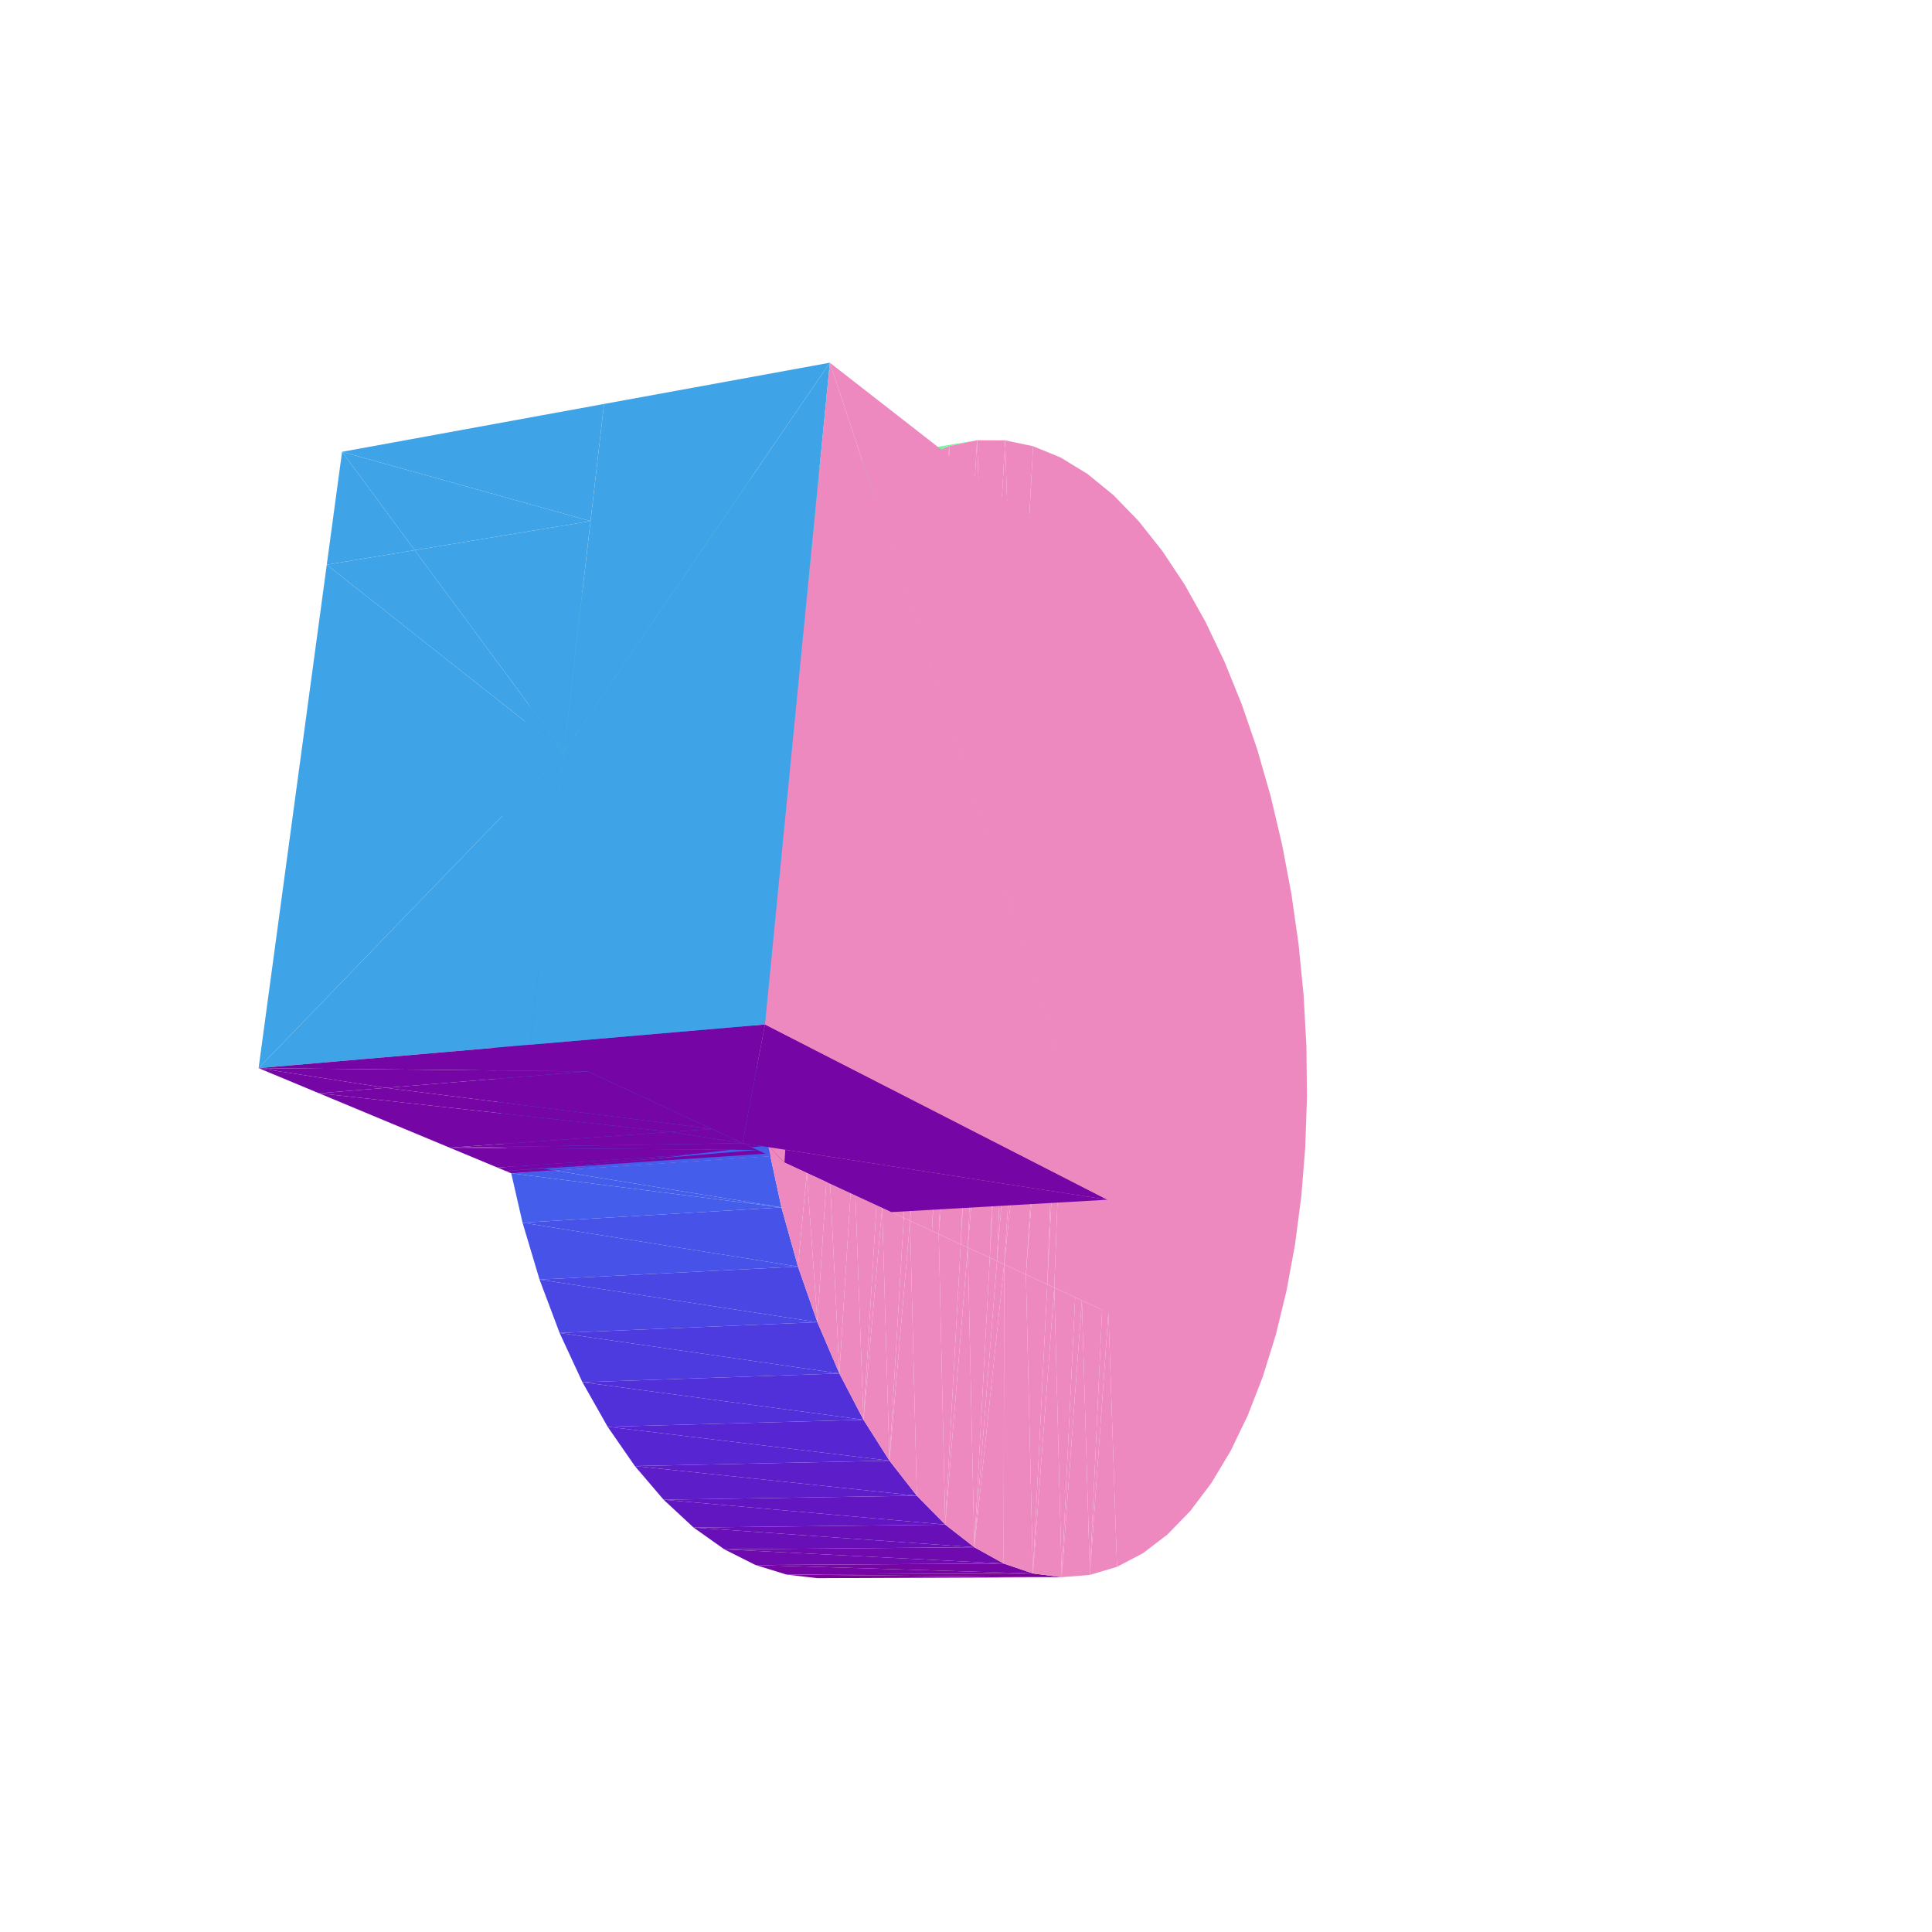
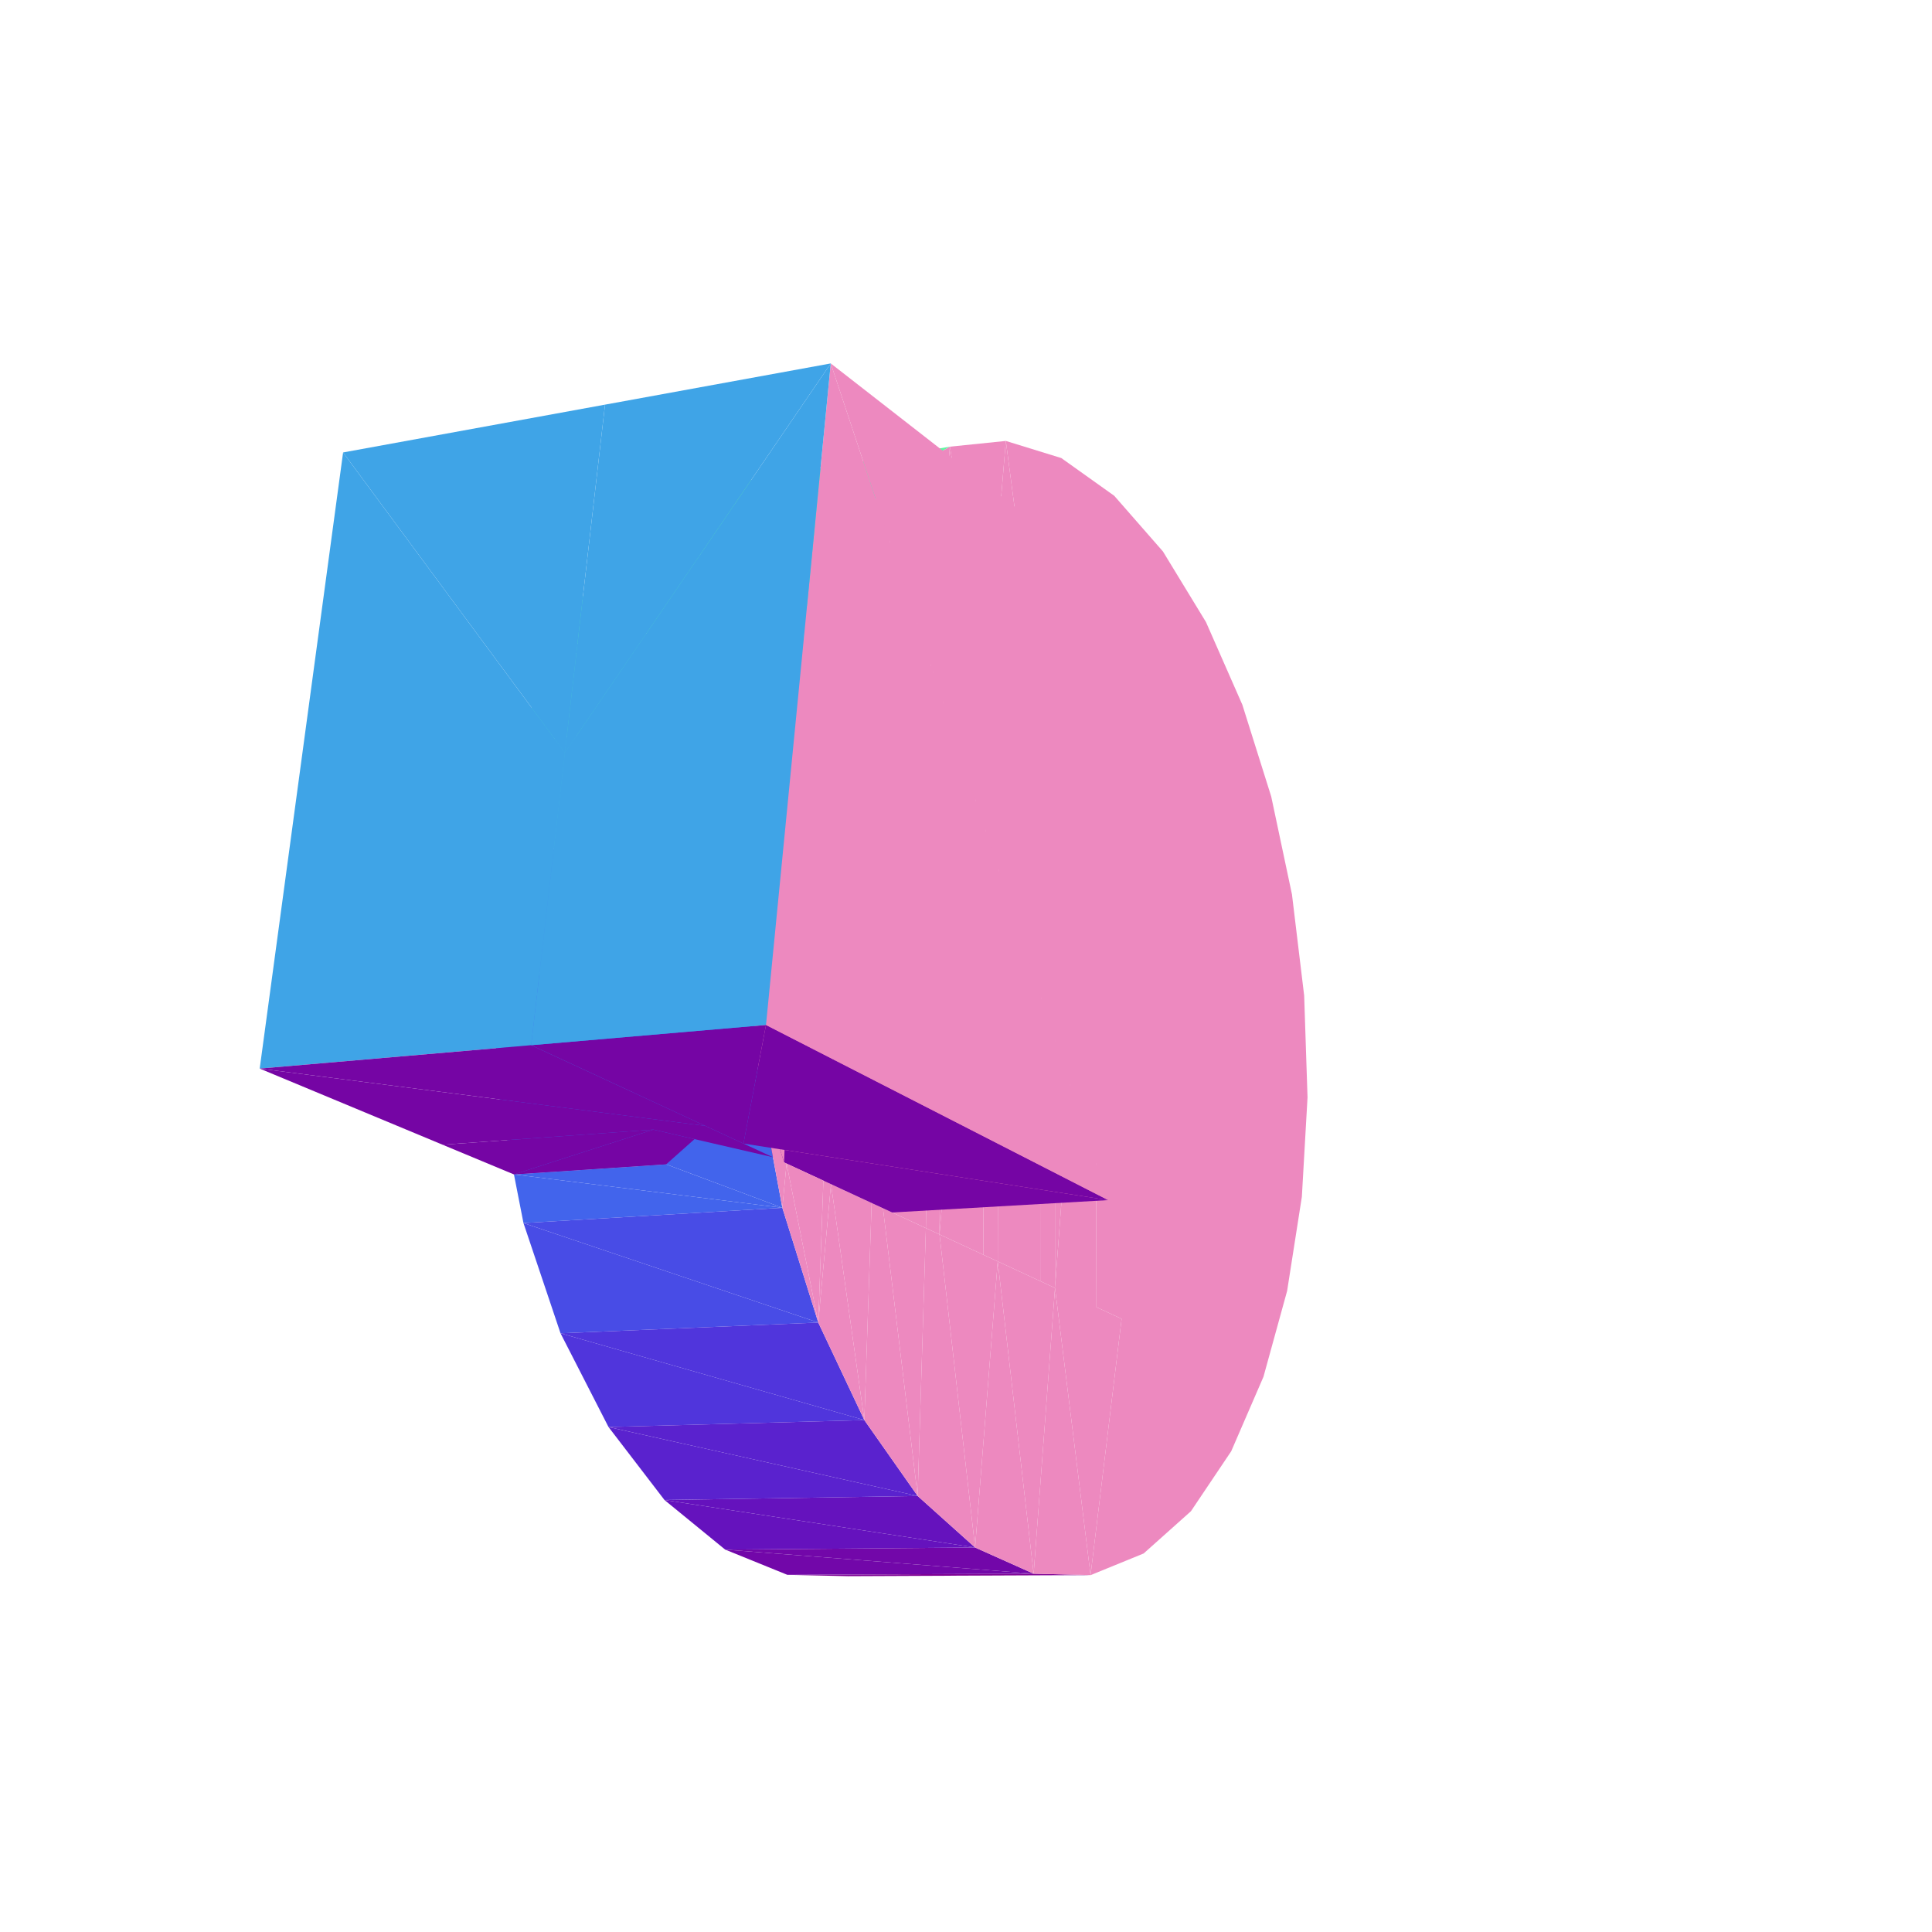
<svg xmlns="http://www.w3.org/2000/svg" viewBox="-250 -250 500 500" width="500" height="500">
-   <path d="M83.802,-20.82L81.798,-31.457L81.474,-22.455zM88.099,20.773L86.774,59.641L88.243,33.912zM81.474,-22.455L81.798,-31.457L81.266,-22.601zM87.375,7.576L85.159,72.043L88.099,20.773zM81.266,-22.601L81.798,-31.457L78.841,-43.977zM87.802,46.899L88.243,33.912L86.774,59.641zM86.077,-5.589L82.959,84.009L87.375,7.576zM81.266,-22.601L78.841,-43.977L78.133,-24.801zM85.159,72.043L86.774,59.641L88.099,20.773zM84.215,-18.631L80.18,95.44L86.077,-5.589zM77.688,-25.114L78.841,-43.977L75.359,-56.098zM78.133,-24.801L78.841,-43.977L77.688,-25.114zM82.959,84.009L85.159,72.043L87.375,7.576zM83.802,-20.82L76.831,106.237L84.215,-18.631zM77.688,-25.114L75.359,-56.098L74.275,-27.511zM83.802,-20.82L81.474,-22.455L76.831,106.237zM73.604,-27.982L75.359,-56.098L71.368,-67.726zM81.266,-22.601L76.831,106.237L81.474,-22.455zM74.275,-27.511L75.359,-56.098L73.604,-27.982zM80.18,95.44L82.959,84.009L86.077,-5.589zM78.133,-24.801L73.5,106.708L81.266,-22.601zM73.604,-27.982L71.368,-67.726L69.919,-30.57zM76.831,106.237L80.18,95.44L84.215,-18.631zM77.688,-25.114L73.282,106.607L78.133,-24.801zM69.037,-31.189L71.368,-67.726L66.891,-78.768zM69.919,-30.57L71.368,-67.726L69.037,-31.189zM74.275,-27.511L69.733,104.962L77.688,-25.114zM81.266,-22.601L76.168,107.944L76.831,106.237zM69.037,-31.189L66.891,-78.768L65.089,-33.962zM81.266,-22.601L73.5,106.708L76.168,107.944zM73.604,-27.982L69.263,104.744L74.275,-27.511zM64.013,-34.717L66.891,-78.768L61.952,-89.129zM65.089,-33.962L66.891,-78.768L64.013,-34.717zM78.133,-24.801L73.282,106.607L73.5,106.708zM69.919,-30.57L65.432,102.969L73.604,-27.982zM77.688,-25.114L69.733,104.962L73.282,106.607zM64.013,-34.717L61.952,-89.129L59.813,-37.667zM69.037,-31.189L64.724,102.641L69.919,-30.57zM57.307,-39.427L61.952,-89.129L56.579,-98.712zM74.275,-27.511L69.263,104.744L69.733,104.962zM59.813,-37.667L61.952,-89.129L58.563,-38.545zM58.563,-38.545L61.952,-89.129L57.307,-39.427zM73.5,106.708L72.924,116.298L76.168,107.944zM73.604,-27.982L65.432,102.969L69.263,104.744zM65.089,-33.962L60.62,100.739L69.037,-31.189zM73.282,106.607L72.924,116.298L73.5,106.708zM64.013,-34.717L59.688,100.307L65.089,-33.962zM69.733,104.962L72.924,116.298L73.282,106.607zM69.919,-30.57L64.724,102.641L65.432,102.969zM57.307,-39.427L56.579,-98.712L52.721,-42.648zM52.721,-42.648L56.579,-98.712L50.804,-107.42zM69.733,104.962L68.476,125.52L72.924,116.298zM69.037,-31.189L60.62,100.739L64.724,102.641zM59.813,-37.667L55.323,98.284L64.013,-34.717zM69.263,104.744L68.476,125.52L69.733,104.962zM65.432,102.969L68.476,125.52L69.263,104.744zM58.563,-38.545L54.184,97.756L59.813,-37.667zM65.089,-33.962L59.688,100.307L60.62,100.739zM52.721,-42.648L50.804,-107.42L48.063,-45.919zM46.53,-46.996L50.804,-107.42L44.663,-115.158zM65.432,102.969L63.508,133.801L68.476,125.52zM64.013,-34.717L55.323,98.284L59.688,100.307zM48.063,-45.919L50.804,-107.42L46.53,-46.996zM57.307,-39.427L49.572,95.619L58.563,-38.545zM64.724,102.641L63.508,133.801L65.432,102.969zM60.62,100.739L63.508,133.801L64.724,102.641zM59.813,-37.667L54.184,97.756L55.323,98.284zM52.721,-42.648L44.886,93.447L57.307,-39.427zM46.53,-46.996L44.663,-115.158L41.671,-50.408zM40.036,-51.556L44.663,-115.158L38.197,-121.829zM58.563,-38.545L49.572,95.619L54.184,97.756zM60.62,100.739L58.049,141.038L63.508,133.801zM59.688,100.307L58.049,141.038L60.62,100.739zM41.671,-50.408L44.663,-115.158L40.036,-51.556zM48.063,-45.919L43.403,92.76L52.721,-42.648zM55.323,98.284L58.049,141.038L59.688,100.307zM57.307,-39.427L44.886,93.447L49.572,95.619zM46.53,-46.996L41.913,92.069L48.063,-45.919zM40.036,-51.556L38.197,-121.829L35,-55.093zM33.293,-56.292L38.197,-121.829L31.455,-127.339zM54.184,97.756L52.131,147.129L55.323,98.284zM55.323,98.284L52.131,147.129L58.049,141.038zM35,-55.093L38.197,-121.829L33.293,-56.292zM52.721,-42.648L43.403,92.76L44.886,93.447zM41.671,-50.408L36.86,89.728L46.53,-46.996zM49.572,95.619L52.131,147.129L54.184,97.756zM48.063,-45.919L41.913,92.069L43.403,92.76zM40.036,-51.556L35.231,88.973L41.671,-50.408zM33.293,-56.292L31.455,-127.339L28.106,-59.935zM46.53,-46.996L36.86,89.728L41.913,92.069zM49.572,95.619L45.795,151.978L52.131,147.129zM24.604,-62.394L31.455,-127.339L24.489,-131.6zM44.886,93.447L45.795,151.978L49.572,95.619zM28.106,-59.935L31.455,-127.339L26.36,-61.161zM35,-55.093L29.991,86.545L40.036,-51.556zM26.36,-61.161L31.455,-127.339L24.604,-62.394zM41.671,-50.408L35.231,88.973L36.86,89.728zM33.293,-56.292L28.252,85.739L35,-55.093zM43.403,92.76L39.086,155.49L44.886,93.447zM40.036,-51.556L29.991,86.545L35.231,88.973zM41.913,92.069L39.086,155.49L43.403,92.76zM44.886,93.447L39.086,155.49L45.795,151.978zM24.604,-62.394L24.489,-131.6L19.303,-66.117zM19.303,-66.117L24.489,-131.6L17.357,-134.524zM28.106,-59.935L22.852,83.236L33.293,-56.292zM36.86,89.728L39.086,155.49L41.913,92.069zM35,-55.093L28.252,85.739L29.991,86.545zM26.36,-61.161L21.034,82.394L28.106,-59.935zM19.303,-66.117L17.357,-134.524L13.91,-69.905zM33.293,-56.292L22.852,83.236L28.252,85.739zM35.231,88.973L32.061,157.582L36.86,89.728z" style="fill:rgb(237,137,191)" />
-   <path d="M-66.821,-124.093L-4.353,-134.554L-59.109,-125.675z" style="fill:rgb(105,251,145)" />
-   <path d="M12.194,-71.11L17.357,-134.524L10.125,-136.035zM36.86,89.728L32.061,157.582L39.086,155.49zM24.604,-62.394L15.506,79.832L26.36,-61.161zM13.91,-69.905L17.357,-134.524L12.194,-71.11zM29.991,86.545L32.061,157.582L35.231,88.973z" style="fill:rgb(237,137,191)" />
-   <path d="M-38.48,158.43L24.781,158.176L-46.44,157.501z" style="fill:rgb(123,2,153)" />
-   <path d="M28.106,-59.935L21.034,82.394L22.852,83.236z" style="fill:rgb(237,137,191)" />
-   <path d="M-59.109,-125.675L-4.353,-134.554L2.862,-136.064z" style="fill:rgb(105,251,145)" />
-   <path d="M19.303,-66.117L9.877,77.223L24.604,-62.394zM12.194,-71.11L10.125,-136.035L6.752,-74.932zM26.36,-61.161L15.506,79.832L21.034,82.394zM28.252,85.739L24.781,158.176L29.991,86.545z" style="fill:rgb(237,137,191)" />
-   <path d="M-74.403,-120.987L-11.44,-131.464L-66.821,-124.093z" style="fill:rgb(99,248,156)" />
-   <path d="M5.11,-76.085L10.125,-136.035L2.862,-136.064zM29.991,86.545L24.781,158.176L32.061,157.582zM6.752,-74.932L10.125,-136.035L5.11,-76.085zM13.91,-69.905L8.02,76.363L19.303,-66.117zM22.852,83.236L24.781,158.176L28.252,85.739z" style="fill:rgb(237,137,191)" />
-   <path d="M-46.44,157.501L17.317,157.21L-54.491,155.021z" style="fill:rgb(117,5,164)" />
-   <path d="M24.604,-62.394L9.877,77.223L15.506,79.832zM12.194,-71.11L6.152,75.497L13.91,-69.905z" style="fill:rgb(237,137,191)" />
-   <path d="M-66.821,-124.093L-11.44,-131.464L-4.353,-134.554z" style="fill:rgb(99,248,156)" />
-   <path d="M-46.44,157.501L24.781,158.176L17.317,157.21z" style="fill:rgb(123,2,153)" />
-   <path d="M5.11,-76.085L2.862,-136.064L-0.341,-79.913zM21.034,82.394L17.317,157.21L22.852,83.236z" style="fill:rgb(237,137,191)" />
-   <path d="M-81.765,-116.339L-18.312,-126.771L-74.403,-120.987z" style="fill:rgb(93,243,167)" />
-   <path d="M19.303,-66.117L8.02,76.363L9.877,77.223zM-1.866,-80.984L2.862,-136.064L-4.353,-134.554zM22.852,83.236L17.317,157.21L24.781,158.176zM-0.341,-79.913L2.862,-136.064L-1.866,-80.984zM6.752,-74.932L0.472,72.865L12.194,-71.11zM15.506,79.832L17.317,157.21L21.034,82.394z" style="fill:rgb(237,137,191)" />
-   <path d="M-54.491,155.021L9.747,154.635L-62.543,150.966z" style="fill:rgb(110,10,174)" />
-   <path d="M13.91,-69.905L6.152,75.497L8.02,76.363zM5.11,-76.085L-1.361,72.015L6.752,-74.932z" style="fill:rgb(237,137,191)" />
-   <path d="M-74.403,-120.987L-18.312,-126.771L-11.44,-131.464z" style="fill:rgb(93,243,167)" />
-   <path d="M-54.491,155.021L17.317,157.21L9.747,154.635z" style="fill:rgb(117,5,164)" />
-   <path d="M-1.866,-80.984L-4.353,-134.554L-7.282,-84.788zM12.194,-71.11L0.472,72.865L6.152,75.497z" style="fill:rgb(237,137,191)" />
-   <path d="M-88.812,-110.149L-24.88,-120.471L-81.765,-116.339z" style="fill:rgb(88,237,177)" />
-   <path d="M-8.648,-85.747L-4.353,-134.554L-11.44,-131.464zM-7.282,-84.788L-4.353,-134.554L-8.648,-85.747zM15.506,79.832L9.747,154.635L17.317,157.21zM9.877,77.223L9.747,154.635L15.506,79.832zM-0.341,-79.913L-7.057,69.376L5.11,-76.085z" style="fill:rgb(237,137,191)" />
-   <path d="M-62.543,150.966L2.155,150.424L-70.498,145.329z" style="fill:rgb(104,15,184)" />
-   <path d="M6.752,-74.932L-1.361,72.015L0.472,72.865zM-1.866,-80.984L-8.811,68.563L-0.341,-79.913z" style="fill:rgb(237,137,191)" />
-   <path d="M-81.765,-116.339L-24.88,-120.471L-18.312,-126.771z" style="fill:rgb(88,237,177)" />
-   <path d="M-62.543,150.966L9.747,154.635L2.155,150.424z" style="fill:rgb(110,10,174)" />
-   <path d="M-8.648,-85.747L-11.44,-131.464L-13.984,-89.494zM8.02,76.363L2.155,150.424L9.877,77.223zM5.11,-76.085L-7.057,69.376L-1.361,72.015z" style="fill:rgb(237,137,191)" />
-   <path d="M-95.447,-102.44L-31.052,-112.585L-88.812,-110.149z" style="fill:rgb(83,231,187)" />
-   <path d="M6.152,75.497L2.155,150.424L8.02,76.363zM-13.984,-89.494L-11.44,-131.464L-15.146,-90.31zM-15.146,-90.31L-11.44,-131.464L-18.312,-126.771zM9.877,77.223L2.155,150.424L9.747,154.635zM-7.282,-84.788L-14.478,65.937L-1.866,-80.984z" style="fill:rgb(237,137,191)" />
-   <path d="M-70.498,145.329L-5.366,144.568L-78.253,138.128z" style="fill:rgb(98,22,193)" />
-   <path d="M0.472,72.865L2.155,150.424L6.152,75.497zM-0.341,-79.913L-8.811,68.563L-7.057,69.376zM-8.648,-85.747L-16.109,65.181L-7.282,-84.788z" style="fill:rgb(237,137,191)" />
-   <path d="M-47.177,-103.031L-95.447,-102.44L-100.517,-94.841z" style="fill:rgb(78,223,196)" />
-   <path d="M-15.146,-90.31L-18.312,-126.771L-20.355,-93.969z" style="fill:rgb(237,137,191)" />
-   <path d="M-88.812,-110.149L-31.052,-112.585L-24.88,-120.471z" style="fill:rgb(83,231,187)" />
-   <path d="M-70.498,145.329L2.155,150.424L-5.366,144.568z" style="fill:rgb(104,15,184)" />
-   <path d="M-1.866,-80.984L-14.478,65.937L-8.811,68.563zM-20.355,-93.969L-18.312,-126.771L-21.271,-94.612zM-1.361,72.015L-5.366,144.568L0.472,72.865zM-21.271,-94.612L-18.312,-126.771L-24.88,-120.471zM-13.984,-89.494L-21.699,62.59L-8.648,-85.747z" style="fill:rgb(237,137,191)" />
-   <path d="M-36.736,-103.159L-100.517,-94.841L-101.573,-93.258z" style="fill:rgb(78,223,196)" />
-   <path d="M-78.253,138.128L-12.72,137.084L-85.704,129.407z" style="fill:rgb(93,30,202)" />
-   <path d="M0.472,72.865L-5.366,144.568L2.155,150.424zM-7.057,69.376L-5.366,144.568L-1.361,72.015z" style="fill:rgb(237,137,191)" />
-   <path d="M-47.177,-103.031L-31.052,-112.585L-95.447,-102.44z" style="fill:rgb(78,223,196)" />
-   <path d="M-15.146,-90.31L-23.16,61.913L-13.984,-89.494zM-7.282,-84.788L-16.109,65.181L-14.478,65.937zM-21.271,-94.612L-24.88,-120.471L-26.305,-98.147z" style="fill:rgb(237,137,191)" />
-   <path d="M-78.253,138.128L-5.366,144.568L-12.72,137.084z" style="fill:rgb(98,22,193)" />
-   <path d="M-107.096,-82.679L-41.845,-92.267L-101.573,-93.258z" style="fill:rgb(74,214,204)" />
-   <path d="M-26.305,-98.147L-24.88,-120.471L-26.932,-98.588zM-26.932,-98.588L-24.88,-120.471L-27.561,-99.029zM-8.648,-85.747L-21.699,62.59L-16.109,65.181z" style="fill:rgb(237,137,191)" />
-   <path d="M-36.736,-103.159L-47.177,-103.031L-100.517,-94.841z" style="fill:rgb(78,223,196)" />
-   <path d="M-20.355,-93.969L-28.624,59.381L-15.146,-90.31zM-27.561,-99.029L-24.88,-120.471L-31.052,-112.585z" style="fill:rgb(237,137,191)" />
-   <path d="M-85.704,129.407L-19.807,128.017L-92.744,119.236z" style="fill:rgb(87,38,210)" />
-   <path d="M-8.811,68.563L-12.72,137.084L-7.057,69.376zM-7.057,69.376L-12.72,137.084L-5.366,144.568zM-21.271,-94.612L-29.868,58.804L-20.355,-93.969zM-14.478,65.937L-12.72,137.084L-8.811,68.563zM-27.561,-99.029L-31.052,-112.585L-32.045,-102.178zM-13.984,-89.494L-23.16,61.913L-21.699,62.59z" style="fill:rgb(237,137,191)" />
-   <path d="M-111.926,-70.801L-46.292,-80.01L-107.096,-82.679z" style="fill:rgb(71,204,212)" />
-   <path d="M-101.573,-93.258L-41.845,-92.267L-36.736,-103.159z" style="fill:rgb(74,214,204)" />
-   <path d="M-85.704,129.407L-12.72,137.084L-19.807,128.017z" style="fill:rgb(93,30,202)" />
-   <path d="M-47.177,-103.031L-35.756,-104.785L-31.052,-112.585z" style="fill:rgb(78,223,196)" />
-   <path d="M-92.744,119.236L-26.525,117.438L-99.268,107.713z" style="fill:rgb(82,48,217)" />
-   <path d="M-32.045,-102.178L-31.052,-112.585L-35.756,-104.785zM-15.146,-90.31L-28.624,59.381L-23.16,61.913zM-26.305,-98.147L-35.158,56.353L-21.271,-94.612zM-16.109,65.181L-19.807,128.017L-14.478,65.937z" style="fill:rgb(237,137,191)" />
-   <path d="M-47.177,-103.031L-36.736,-103.159L-35.756,-104.785z" style="fill:rgb(78,223,196)" />
-   <path d="M-26.932,-98.588L-36.138,55.899L-26.305,-98.147zM-14.478,65.937L-19.807,128.017L-12.72,137.084z" style="fill:rgb(237,137,191)" />
-   <path d="M-115.981,-57.752L-50,-66.519L-111.926,-70.801z" style="fill:rgb(68,193,219)" />
-   <path d="M-20.355,-93.969L-29.868,58.804L-28.624,59.381zM-21.699,62.59L-19.807,128.017L-16.109,65.181z" style="fill:rgb(237,137,191)" />
-   <path d="M-107.096,-82.679L-46.292,-80.01L-41.845,-92.267z" style="fill:rgb(71,204,212)" />
-   <path d="M-92.744,119.236L-19.807,128.017L-26.525,117.438z" style="fill:rgb(87,38,210)" />
-   <path d="M-27.561,-99.029L-41.202,53.552L-26.932,-98.588z" style="fill:rgb(237,137,191)" />
-   <path d="M-99.268,107.713L-32.773,105.449L-105.174,94.965z" style="fill:rgb(78,59,223)" />
-   <path d="M-21.271,-94.612L-35.158,56.353L-29.868,58.804z" style="fill:rgb(237,137,191)" />
-   <path d="M-119.187,-43.685L-52.9,-51.953L-115.981,-57.752z" style="fill:rgb(66,182,224)" />
-   <path d="M-32.045,-102.178L-46.343,51.169L-27.561,-99.029zM-23.16,61.913L-26.525,117.438L-21.699,62.59z" style="fill:rgb(237,137,191)" />
-   <path d="M-106.595,52.911L-118.298,51.009L-117.693,53.651z" style="fill:rgb(68,94,235)" />
-   <path d="M-105.174,94.965L-38.454,92.183L-110.369,81.144z" style="fill:rgb(74,70,228)" />
-   <path d="M-21.699,62.59L-26.525,117.438L-19.807,128.017z" style="fill:rgb(237,137,191)" />
-   <path d="M-111.926,-70.801L-50,-66.519L-46.292,-80.01z" style="fill:rgb(68,193,219)" />
-   <path d="M-99.268,107.713L-26.525,117.438L-32.773,105.449z" style="fill:rgb(82,48,217)" />
-   <path d="M-26.305,-98.147L-36.138,55.899L-35.158,56.353zM-35.756,-104.785L-46.664,51.021L-32.045,-102.178zM-28.624,59.381L-26.525,117.438L-23.16,61.913z" style="fill:rgb(237,137,191)" />
-   <path d="M-121.483,-28.776L-54.937,-36.496L-119.187,-43.685z" style="fill:rgb(64,170,229)" />
-   <path d="M-110.369,81.144L-43.476,77.797L-114.768,66.426z" style="fill:rgb(70,82,232)" />
-   <path d="M-35.756,-104.785L-36.736,-103.159L-46.985,50.872zM-26.932,-98.588L-41.202,53.552L-36.138,55.899z" style="fill:rgb(237,137,191)" />
-   <path d="M-122.824,-13.223L-56.066,-20.354L-121.483,-28.776z" style="fill:rgb(63,158,233)" />
-   <path d="M-115.981,-57.752L-52.9,-51.953L-50,-66.519z" style="fill:rgb(66,182,224)" />
-   <path d="M-47.757,62.477L-117.693,53.651L-114.768,66.426z" style="fill:rgb(68,94,235)" />
-   <path d="M-105.174,94.965L-32.773,105.449L-38.454,92.183z" style="fill:rgb(78,59,223)" />
-   <path d="M-29.868,58.804L-32.773,105.449L-28.624,59.381zM-28.624,59.381L-32.773,105.449L-26.525,117.438z" style="fill:rgb(237,137,191)" />
-   <path d="M-123.18,2.759L-56.26,-3.75L-122.824,-13.223z" style="fill:rgb(62,145,235)" />
-   <path d="M-27.561,-99.029L-46.343,51.169L-41.202,53.552zM-51.225,46.432L-36.736,-103.159L-41.845,-92.267z" style="fill:rgb(237,137,191)" />
-   <path d="M-118.298,51.009L-51.225,46.432L-120.902,35.107z" style="fill:rgb(65,106,237)" />
-   <path d="M-117.693,53.651L-51.949,48.571L-119.084,53.072z" style="fill:rgb(117,5,164)" />
-   <path d="M-47.757,62.477L-106.595,52.911L-117.693,53.651z" style="fill:rgb(68,94,235)" />
-   <path d="M-35.158,56.353L-32.773,105.449L-29.868,58.804z" style="fill:rgb(237,137,191)" />
-   <path d="M-122.537,18.947L-55.511,13.078L-123.18,2.759z" style="fill:rgb(63,132,237)" />
-   <path d="M-120.902,35.107L-53.824,29.886L-122.537,18.947z" style="fill:rgb(64,119,237)" />
-   <path d="M-106.595,52.911L-51.225,46.432L-118.298,51.009z" style="fill:rgb(68,94,235)" />
-   <path d="M-119.084,53.072L-54.013,47.615L-121.261,52.165z" style="fill:rgb(117,5,164)" />
-   <path d="M-119.187,-43.685L-54.937,-36.496L-52.9,-51.953z" style="fill:rgb(64,170,229)" />
-   <path d="M-110.369,81.144L-38.454,92.183L-43.476,77.797z" style="fill:rgb(74,70,228)" />
-   <path d="M-32.045,-102.178L-46.664,51.021L-46.343,51.169zM-36.138,55.899L-38.454,92.183L-35.158,56.353zM-53.824,29.886L-41.845,-92.267L-46.292,-80.01zM-35.756,-104.785L-46.985,50.872L-46.664,51.021zM-35.158,56.353L-38.454,92.183L-32.773,105.449z" style="fill:rgb(237,137,191)" />
-   <path d="M-19.32,63.693L36.597,60.489L-57.825,45.848z" style="fill:rgb(117,5,164)" />
-   <path d="M-121.483,-28.776L-56.066,-20.354L-54.937,-36.496z" style="fill:rgb(63,158,233)" />
-   <path d="M-114.768,66.426L-43.476,77.797L-47.757,62.477z" style="fill:rgb(70,82,232)" />
-   <path d="M-41.202,53.552L-38.454,92.183L-36.138,55.899zM-46.985,50.872L-36.736,-103.159L-51.225,46.432z" style="fill:rgb(237,137,191)" />
-   <path d="M-133.634,47.014L-121.261,52.165L-54.013,47.615z" style="fill:rgb(117,5,164)" />
-   <path d="M-122.824,-13.223L-56.26,-3.75L-56.066,-20.354z" style="fill:rgb(62,145,235)" />
-   <path d="M-55.511,13.078L-46.292,-80.01L-50,-66.519z" style="fill:rgb(237,137,191)" />
-   <path d="M-117.693,53.651L-50.631,49.182L-51.949,48.571z" style="fill:rgb(117,5,164)" />
-   <path d="M-106.595,52.911L-47.757,62.477L-50.631,49.182z" style="fill:rgb(68,94,235)" />
-   <path d="M-123.18,2.759L-55.511,13.078L-56.26,-3.75z" style="fill:rgb(63,132,237)" />
-   <path d="M-120.902,35.107L-51.225,46.432L-53.824,29.886z" style="fill:rgb(65,106,237)" />
-   <path d="M-41.202,53.552L-43.476,77.797L-38.454,92.183z" style="fill:rgb(237,137,191)" />
-   <path d="M-122.537,18.947L-53.824,29.886L-55.511,13.078z" style="fill:rgb(64,119,237)" />
-   <path d="M-106.595,52.911L-50.631,49.182L-51.225,46.432z" style="fill:rgb(68,94,235)" />
-   <path d="M-51.225,46.432L-41.845,-92.267L-53.824,29.886z" style="fill:rgb(237,137,191)" />
-   <path d="M-119.084,53.072L-51.949,48.571L-54.013,47.615z" style="fill:rgb(117,5,164)" />
-   <path d="M-46.343,51.169L-43.476,77.797L-41.202,53.552zM-56.26,-3.75L-50,-66.519L-52.9,-51.953zM-53.824,29.886L-46.292,-80.01L-55.511,13.078zM-56.066,-20.354L-52.9,-51.953L-54.937,-36.496zM-46.343,51.169L-47.757,62.477L-43.476,77.797zM-46.664,51.021L-47.757,62.477L-46.343,51.169zM-55.511,13.078L-50,-66.519L-56.26,-3.75zM-46.985,50.872L-47.757,62.477L-46.664,51.021zM-56.26,-3.75L-52.9,-51.953L-56.066,-20.354zM-46.985,50.872L-50.631,49.182L-47.757,62.477zM-46.985,50.872L-51.225,46.432L-50.631,49.182z" style="fill:rgb(237,137,191)" />
-   <path d="M-133.634,47.014L-54.013,47.615L-57.825,45.848z" style="fill:rgb(117,5,164)" />
-   <path d="M-35.242,-156.132L36.597,60.489L47.462,-91.694z" style="fill:rgb(237,137,191)" />
-   <path d="M-133.634,47.014L-57.825,45.848L-76.546,42.946z" style="fill:rgb(117,5,164)" />
-   <path d="M-142.673,-107.617L-161.474,-133.075L-165.431,-103.858z" style="fill:rgb(63,164,231)" />
-   <path d="M-76.546,42.946L-167.45,32.934L-133.634,47.014zM-76.546,42.946L-57.825,45.848L-65.749,42.176z" style="fill:rgb(117,5,164)" />
-   <path d="M-97.171,-115.133L-161.474,-133.075L-142.673,-107.617z" style="fill:rgb(63,164,231)" />
-   <path d="M-150.181,31.528L-76.546,42.946L-65.749,42.176zM-76.546,42.946L-150.181,31.528L-167.45,32.934z" style="fill:rgb(117,5,164)" />
-   <path d="M-97.171,-115.133L-93.672,-145.459L-161.474,-133.075zM-104.069,-55.347L-142.673,-107.617L-165.431,-103.858z" style="fill:rgb(63,164,231)" />
-   <path d="M-150.181,31.528L-183.076,26.428L-167.45,32.934z" style="fill:rgb(117,5,164)" />
-   <path d="M-104.069,-55.347L-165.431,-103.858L-183.076,26.428z" style="fill:rgb(63,164,231)" />
-   <path d="M-57.825,45.848L36.597,60.489L-52.019,15.129zM-150.181,31.528L-65.749,42.176L-97.906,27.273z" style="fill:rgb(117,5,164)" />
-   <path d="M-97.171,-115.133L-142.673,-107.617L-104.069,-55.347z" style="fill:rgb(63,164,231)" />
-   <path d="M-97.906,27.273L-183.076,26.428L-150.181,31.528z" style="fill:rgb(117,5,164)" />
-   <path d="M-104.069,-55.347L-35.242,-156.132L-93.672,-145.459z" style="fill:rgb(63,164,231)" />
-   <path d="M36.597,60.489L-35.242,-156.132L-52.019,15.129z" style="fill:rgb(237,137,191)" />
-   <path d="M-104.069,-55.347L-183.076,26.428L-112.804,20.369z" style="fill:rgb(63,164,231)" />
-   <path d="M-97.906,27.273L-112.804,20.369L-183.076,26.428zM-57.825,45.848L-52.019,15.129L-112.804,20.369z" style="fill:rgb(117,5,164)" />
-   <path d="M-104.069,-55.347L-52.019,15.129L-35.242,-156.132zM-112.804,20.369L-52.019,15.129L-104.069,-55.347z" style="fill:rgb(63,164,231)" />
+   <path d="M88.388,34L87.519,7.67L86.92,59.723zM83.887,-20.76L78.989,-43.868L78.729,-24.383zM84.36,-18.529L83.108,84.085L87.519,7.67zM78.729,-24.383L78.989,-43.868L77.837,-25.009zM83.108,84.085L86.92,59.723L87.519,7.67zM77.837,-25.009L78.989,-43.868L71.52,-67.61zM83.887,-20.76L76.984,106.308L84.36,-18.529zM83.887,-20.76L78.729,-24.383L76.984,106.308zM77.837,-25.009L71.52,-67.61L70.955,-29.842zM76.984,106.308L83.108,84.085L84.36,-18.529zM77.837,-25.009L76.984,106.308L78.729,-24.383zM70.955,-29.842L71.52,-67.61L69.191,-31.081zM69.191,-31.081L71.52,-67.61L62.109,-89.005zM70.955,-29.842L69.89,105.035L77.837,-25.009zM77.837,-25.009L76.258,107.986L76.984,106.308zM69.191,-31.081L62.109,-89.005L61.223,-36.677zM77.837,-25.009L69.89,105.035L76.258,107.986zM69.191,-31.081L68.947,104.598L70.955,-29.842zM61.223,-36.677L62.109,-89.005L58.722,-38.434zM70.955,-29.842L68.947,104.598L69.89,105.035zM58.722,-38.434L62.109,-89.005L56.199,-40.205zM56.199,-40.205L62.109,-89.005L50.966,-107.289zM61.223,-36.677L60.782,100.814L69.191,-31.081zM69.89,105.035L68.634,125.588L76.258,107.986zM69.191,-31.081L60.782,100.814L68.947,104.598zM68.947,104.598L68.634,125.588L69.89,105.035zM58.722,-38.434L58.91,99.947L61.223,-36.677zM56.199,-40.205L50.966,-107.289L46.696,-46.879zM60.782,100.814L68.634,125.588L68.947,104.598zM61.223,-36.677L58.91,99.947L60.782,100.814zM56.199,-40.205L49.74,95.697L58.722,-38.434zM46.696,-46.879L50.966,-107.289L38.366,-121.691zM60.782,100.814L58.214,141.102L68.634,125.588zM58.722,-38.434L49.74,95.697L58.91,99.947zM58.91,99.947L58.214,141.102L60.782,100.814zM46.696,-46.879L40.274,91.31L56.199,-40.205zM46.696,-46.879L38.366,-121.691L36.877,-53.775zM49.74,95.697L58.214,141.102L58.91,99.947zM56.199,-40.205L40.274,91.31L49.74,95.697zM36.877,-53.775L38.366,-121.691L33.467,-56.17zM33.467,-56.17L38.366,-121.691L24.666,-131.456zM36.877,-53.775L37.036,89.809L46.696,-46.879zM49.74,95.697L45.967,152.041L58.214,141.102zM46.696,-46.879L37.036,89.809L40.274,91.31zM33.467,-56.17L33.762,88.292L36.877,-53.775zM40.274,91.31L45.967,152.041L49.74,95.697zM33.467,-56.17L24.666,-131.456L22.982,-63.534zM36.877,-53.775L33.762,88.292L37.036,89.809zM22.982,-63.534L24.666,-131.456L19.485,-65.989zM19.485,-65.989L24.666,-131.456L10.31,-135.886zM22.982,-63.534L23.036,83.322L33.467,-56.17zM40.274,91.31L32.241,157.644L45.967,152.041z" style="fill:rgb(237,137,191)" />
+   <path d="M-30.503,157.914L32.241,157.644L-46.238,157.563z" style="fill:rgb(127,1,148)" />
+   <path d="M33.467,-56.17L23.036,83.322L33.762,88.292zM37.036,89.809L32.241,157.644L40.274,91.31zM33.762,88.292L32.241,157.644L37.036,89.809zM19.485,-65.989L19.382,81.628L22.982,-63.534zM19.485,-65.989L10.31,-135.886L8.581,-73.647zM23.036,83.322L32.241,157.644L33.762,88.292zM22.982,-63.534L19.382,81.628L23.036,83.322zM8.581,-73.647L10.31,-135.886L5.3,-75.951z" style="fill:rgb(237,137,191)" />
+   <path d="M-46.238,157.563L32.241,157.644L17.506,157.274z" style="fill:rgb(127,1,148)" />
+   <path d="M5.3,-75.951L10.31,-135.886L-4.159,-134.402zM8.581,-73.647L8.213,76.452L19.485,-65.989zM19.485,-65.989L8.213,76.452L19.382,81.628z" style="fill:rgb(237,137,191)" />
+   <path d="M-81.55,-116.194L-18.109,-126.617L-66.615,-123.949z" style="fill:rgb(96,246,162)" />
+   <path d="M-46.238,157.563L17.506,157.274L-62.332,151.031z" style="fill:rgb(114,7,169)" />
+   <path d="M23.036,83.322L17.506,157.274L32.241,157.644z" style="fill:rgb(237,137,191)" />
+   <path d="M-66.615,-123.949L-18.109,-126.617L-4.159,-134.402z" style="fill:rgb(96,246,162)" />
+   <path d="M19.382,81.628L17.506,157.274L23.036,83.322zM5.3,-75.951L4.459,74.712L8.581,-73.647zM5.3,-75.951L-4.159,-134.402L-5.719,-83.69zM8.213,76.452L17.506,157.274L19.382,81.628zM8.581,-73.647L4.459,74.712L8.213,76.452zM-5.719,-83.69L-4.159,-134.402L-8.449,-85.607z" style="fill:rgb(237,137,191)" />
+   <path d="M-62.332,151.031L17.506,157.274L2.354,150.492z" style="fill:rgb(114,7,169)" />
+   <path d="M-8.449,-85.607L-4.159,-134.402L-18.109,-126.617zM-5.719,-83.69L-6.855,69.469L5.3,-75.951z" style="fill:rgb(237,137,191)" />
+   <path d="M-95.223,-102.296L-30.84,-112.433L-81.55,-116.194z" style="fill:rgb(85,234,182)" />
+   <path d="M-62.332,151.031L2.354,150.492L-78.033,138.199z" style="fill:rgb(101,18,189)" />
+   <path d="M5.3,-75.951L-6.855,69.469L4.459,74.712zM8.213,76.452L2.354,150.492L17.506,157.274z" style="fill:rgb(237,137,191)" />
+   <path d="M-81.55,-116.194L-30.84,-112.433L-18.109,-126.617z" style="fill:rgb(85,234,182)" />
+   <path d="M-74.365,-98.335L-95.223,-102.296L-99.858,-94.428z" style="fill:rgb(76,218,200)" />
+   <path d="M4.459,74.712L2.354,150.492L8.213,76.452zM-8.449,-85.607L-10.38,67.836L-5.719,-83.69zM-8.449,-85.607L-18.109,-126.617L-19.232,-93.18zM-6.855,69.469L2.354,150.492L4.459,74.712zM-5.719,-83.69L-10.38,67.836L-6.855,69.469zM-19.232,-93.18L-18.109,-126.617L-21.064,-94.467z" style="fill:rgb(237,137,191)" />
+   <path d="M-74.365,-98.335L-30.84,-112.433L-95.223,-102.296z" style="fill:rgb(76,218,200)" />
+   <path d="M-19.232,-93.18L-21.487,62.688L-8.449,-85.607z" style="fill:rgb(237,137,191)" />
+   <path d="M-78.033,138.199L2.354,150.492L-12.512,137.158z" style="fill:rgb(101,18,189)" />
+   <path d="M-21.064,-94.467L-18.109,-126.617L-30.84,-112.433z" style="fill:rgb(237,137,191)" />
+   <path d="M-78.033,138.199L-12.512,137.158L-92.515,119.314z" style="fill:rgb(90,34,206)" />
+   <path d="M-8.449,-85.607L-21.487,62.688L-10.38,67.836z" style="fill:rgb(237,137,191)" />
+   <path d="M-41.625,-92.118L-99.858,-94.428L-106.864,-82.538zM-41.625,-92.118L-74.365,-98.335L-99.858,-94.428z" style="fill:rgb(76,218,200)" />
+   <path d="M-6.855,69.469L-12.512,137.158L2.354,150.492zM-21.064,-94.467L-24.421,61.328L-19.232,-93.18zM-21.064,-94.467L-30.84,-112.433L-31.23,-101.606zM-10.38,67.836L-12.512,137.158L-6.855,69.469z" style="fill:rgb(237,137,191)" />
+   <path d="M-74.365,-98.335L-35.132,-104.347L-30.84,-112.433z" style="fill:rgb(76,218,200)" />
+   <path d="M-31.23,-101.606L-30.84,-112.433L-31.832,-102.029zM-19.232,-93.18L-24.421,61.328L-21.487,62.688zM-31.832,-102.029L-30.84,-112.433L-35.132,-104.347zM-21.487,62.688L-12.512,137.158L-10.38,67.836z" style="fill:rgb(237,137,191)" />
+   <path d="M-74.365,-98.335L-41.625,-92.118L-35.132,-104.347z" style="fill:rgb(76,218,200)" />
+   <path d="M-115.742,-57.617L-49.774,-66.376L-106.864,-82.538z" style="fill:rgb(69,199,215)" />
+   <path d="M-92.515,119.314L-26.308,117.519L-104.938,95.052z" style="fill:rgb(80,53,220)" />
+   <path d="M-31.23,-101.606L-34.938,56.455L-21.064,-94.467z" style="fill:rgb(237,137,191)" />
+   <path d="M-92.515,119.314L-12.512,137.158L-26.308,117.519z" style="fill:rgb(90,34,206)" />
+   <path d="M-21.064,-94.467L-34.938,56.455L-24.421,61.328z" style="fill:rgb(237,137,191)" />
+   <path d="M-106.864,-82.538L-49.774,-66.376L-41.625,-92.118z" style="fill:rgb(69,199,215)" />
+   <path d="M-31.832,-102.029L-36.904,55.544L-31.23,-101.606zM-21.487,62.688L-26.308,117.519L-12.512,137.158zM-24.421,61.328L-26.308,117.519L-21.487,62.688z" style="fill:rgb(237,137,191)" />
+   <path d="M-121.24,-28.649L-54.706,-36.361L-115.742,-57.617z" style="fill:rgb(65,176,227)" />
+   <path d="M-104.938,95.052L-38.23,92.274L-114.527,66.523z" style="fill:rgb(72,76,230)" />
+   <path d="M-35.132,-104.347L-46.436,51.126L-31.832,-102.029zM-31.23,-101.606L-36.904,55.544L-34.938,56.455z" style="fill:rgb(237,137,191)" />
+   <path d="M-77.598,51.327L-120.657,35.214L-116.99,53.944z" style="fill:rgb(66,100,236)" />
+   <path d="M-104.938,95.052L-26.308,117.519L-38.23,92.274z" style="fill:rgb(80,53,220)" />
+   <path d="M-34.938,56.455L-26.308,117.519L-24.421,61.328zM-35.132,-104.347L-41.625,-92.118L-47.08,50.828z" style="fill:rgb(237,137,191)" />
+   <path d="M-47.528,62.579L-116.99,53.944L-114.527,66.523z" style="fill:rgb(66,100,236)" />
+   <path d="M-122.935,2.877L-56.028,-3.626L-121.24,-28.649z" style="fill:rgb(63,151,234)" />
+   <path d="M-115.742,-57.617L-54.706,-36.361L-49.774,-66.376z" style="fill:rgb(65,176,227)" />
+   <path d="M-31.832,-102.029L-46.436,51.126L-36.904,55.544z" style="fill:rgb(237,137,191)" />
+   <path d="M-120.657,35.214L-53.592,30L-122.935,2.877z" style="fill:rgb(63,126,237)" />
+   <path d="M-34.938,56.455L-38.23,92.274L-26.308,117.519z" style="fill:rgb(237,137,191)" />
+   <path d="M-47.528,62.579L-77.598,51.327L-116.99,53.944z" style="fill:rgb(66,100,236)" />
+   <path d="M-114.527,66.523L-38.23,92.274L-47.528,62.579z" style="fill:rgb(72,76,230)" />
+   <path d="M-35.132,-104.347L-47.08,50.828L-46.436,51.126zM-36.904,55.544L-38.23,92.274L-34.938,56.455z" style="fill:rgb(237,137,191)" />
+   <path d="M-77.598,51.327L-53.592,30L-120.657,35.214z" style="fill:rgb(66,100,236)" />
+   <path d="M-19.11,63.79L36.795,60.59L-57.59,45.957z" style="fill:rgb(117,5,164)" />
+   <path d="M-53.592,30L-41.625,-92.118L-49.774,-66.376z" style="fill:rgb(237,137,191)" />
+   <path d="M-121.24,-28.649L-56.028,-3.626L-54.706,-36.361z" style="fill:rgb(63,151,234)" />
+   <path d="M-46.436,51.126L-38.23,92.274L-36.904,55.544z" style="fill:rgb(237,137,191)" />
+   <path d="M-80.927,42.339L-135.457,46.255L-116.99,53.944z" style="fill:rgb(117,5,164)" />
+   <path d="M-47.08,50.828L-41.625,-92.118L-53.592,30z" style="fill:rgb(237,137,191)" />
+   <path d="M-122.935,2.877L-53.592,30L-56.028,-3.626z" style="fill:rgb(63,126,237)" />
+   <path d="M-80.927,42.339L-116.99,53.944L-49.964,49.491z" style="fill:rgb(117,5,164)" />
+   <path d="M-56.028,-3.626L-49.774,-66.376L-54.706,-36.361zM-46.436,51.126L-47.528,62.579L-38.23,92.274z" style="fill:rgb(237,137,191)" />
+   <path d="M-77.598,51.327L-47.528,62.579L-49.964,49.491zM-77.598,51.327L-49.964,49.491L-53.592,30z" style="fill:rgb(66,100,236)" />
+   <path d="M-53.592,30L-49.774,-66.376L-56.028,-3.626zM-47.08,50.828L-47.528,62.579L-46.436,51.126zM-47.08,50.828L-49.964,49.491L-47.528,62.579zM-47.08,50.828L-53.592,30L-49.964,49.491zM-35,-155.943L36.795,60.59L47.648,-91.549z" style="fill:rgb(237,137,191)" />
+   <path d="M-80.927,42.339L-49.964,49.491L-57.59,45.957zM-80.927,42.339L-182.789,26.547L-135.457,46.255zM-67.48,41.374L-80.927,42.339L-57.59,45.957zM-67.48,41.374L-182.789,26.547L-80.927,42.339z" style="fill:rgb(117,5,164)" />
+   <path d="M-103.804,-55.196L-93.418,-145.28L-161.208,-132.907z" style="fill:rgb(63,164,231)" />
+   <path d="M-57.59,45.957L36.795,60.59L-51.759,15.262z" style="fill:rgb(117,5,164)" />
+   <path d="M-112.531,20.496L-161.208,-132.907L-182.789,26.547zM-112.531,20.496L-103.804,-55.196L-161.208,-132.907z" style="fill:rgb(63,164,231)" />
+   <path d="M-67.48,41.374L-112.531,20.496L-182.789,26.547z" style="fill:rgb(117,5,164)" />
+   <path d="M-103.804,-55.196L-35,-155.943L-93.418,-145.28z" style="fill:rgb(63,164,231)" />
+   <path d="M36.795,60.59L-35,-155.943L-51.759,15.262z" style="fill:rgb(237,137,191)" />
+   <path d="M-57.59,45.957L-51.759,15.262L-112.531,20.496z" style="fill:rgb(117,5,164)" />
+   <path d="M-103.804,-55.196L-51.759,15.262L-35,-155.943zM-112.531,20.496L-51.759,15.262L-103.804,-55.196z" style="fill:rgb(63,164,231)" />
</svg>
